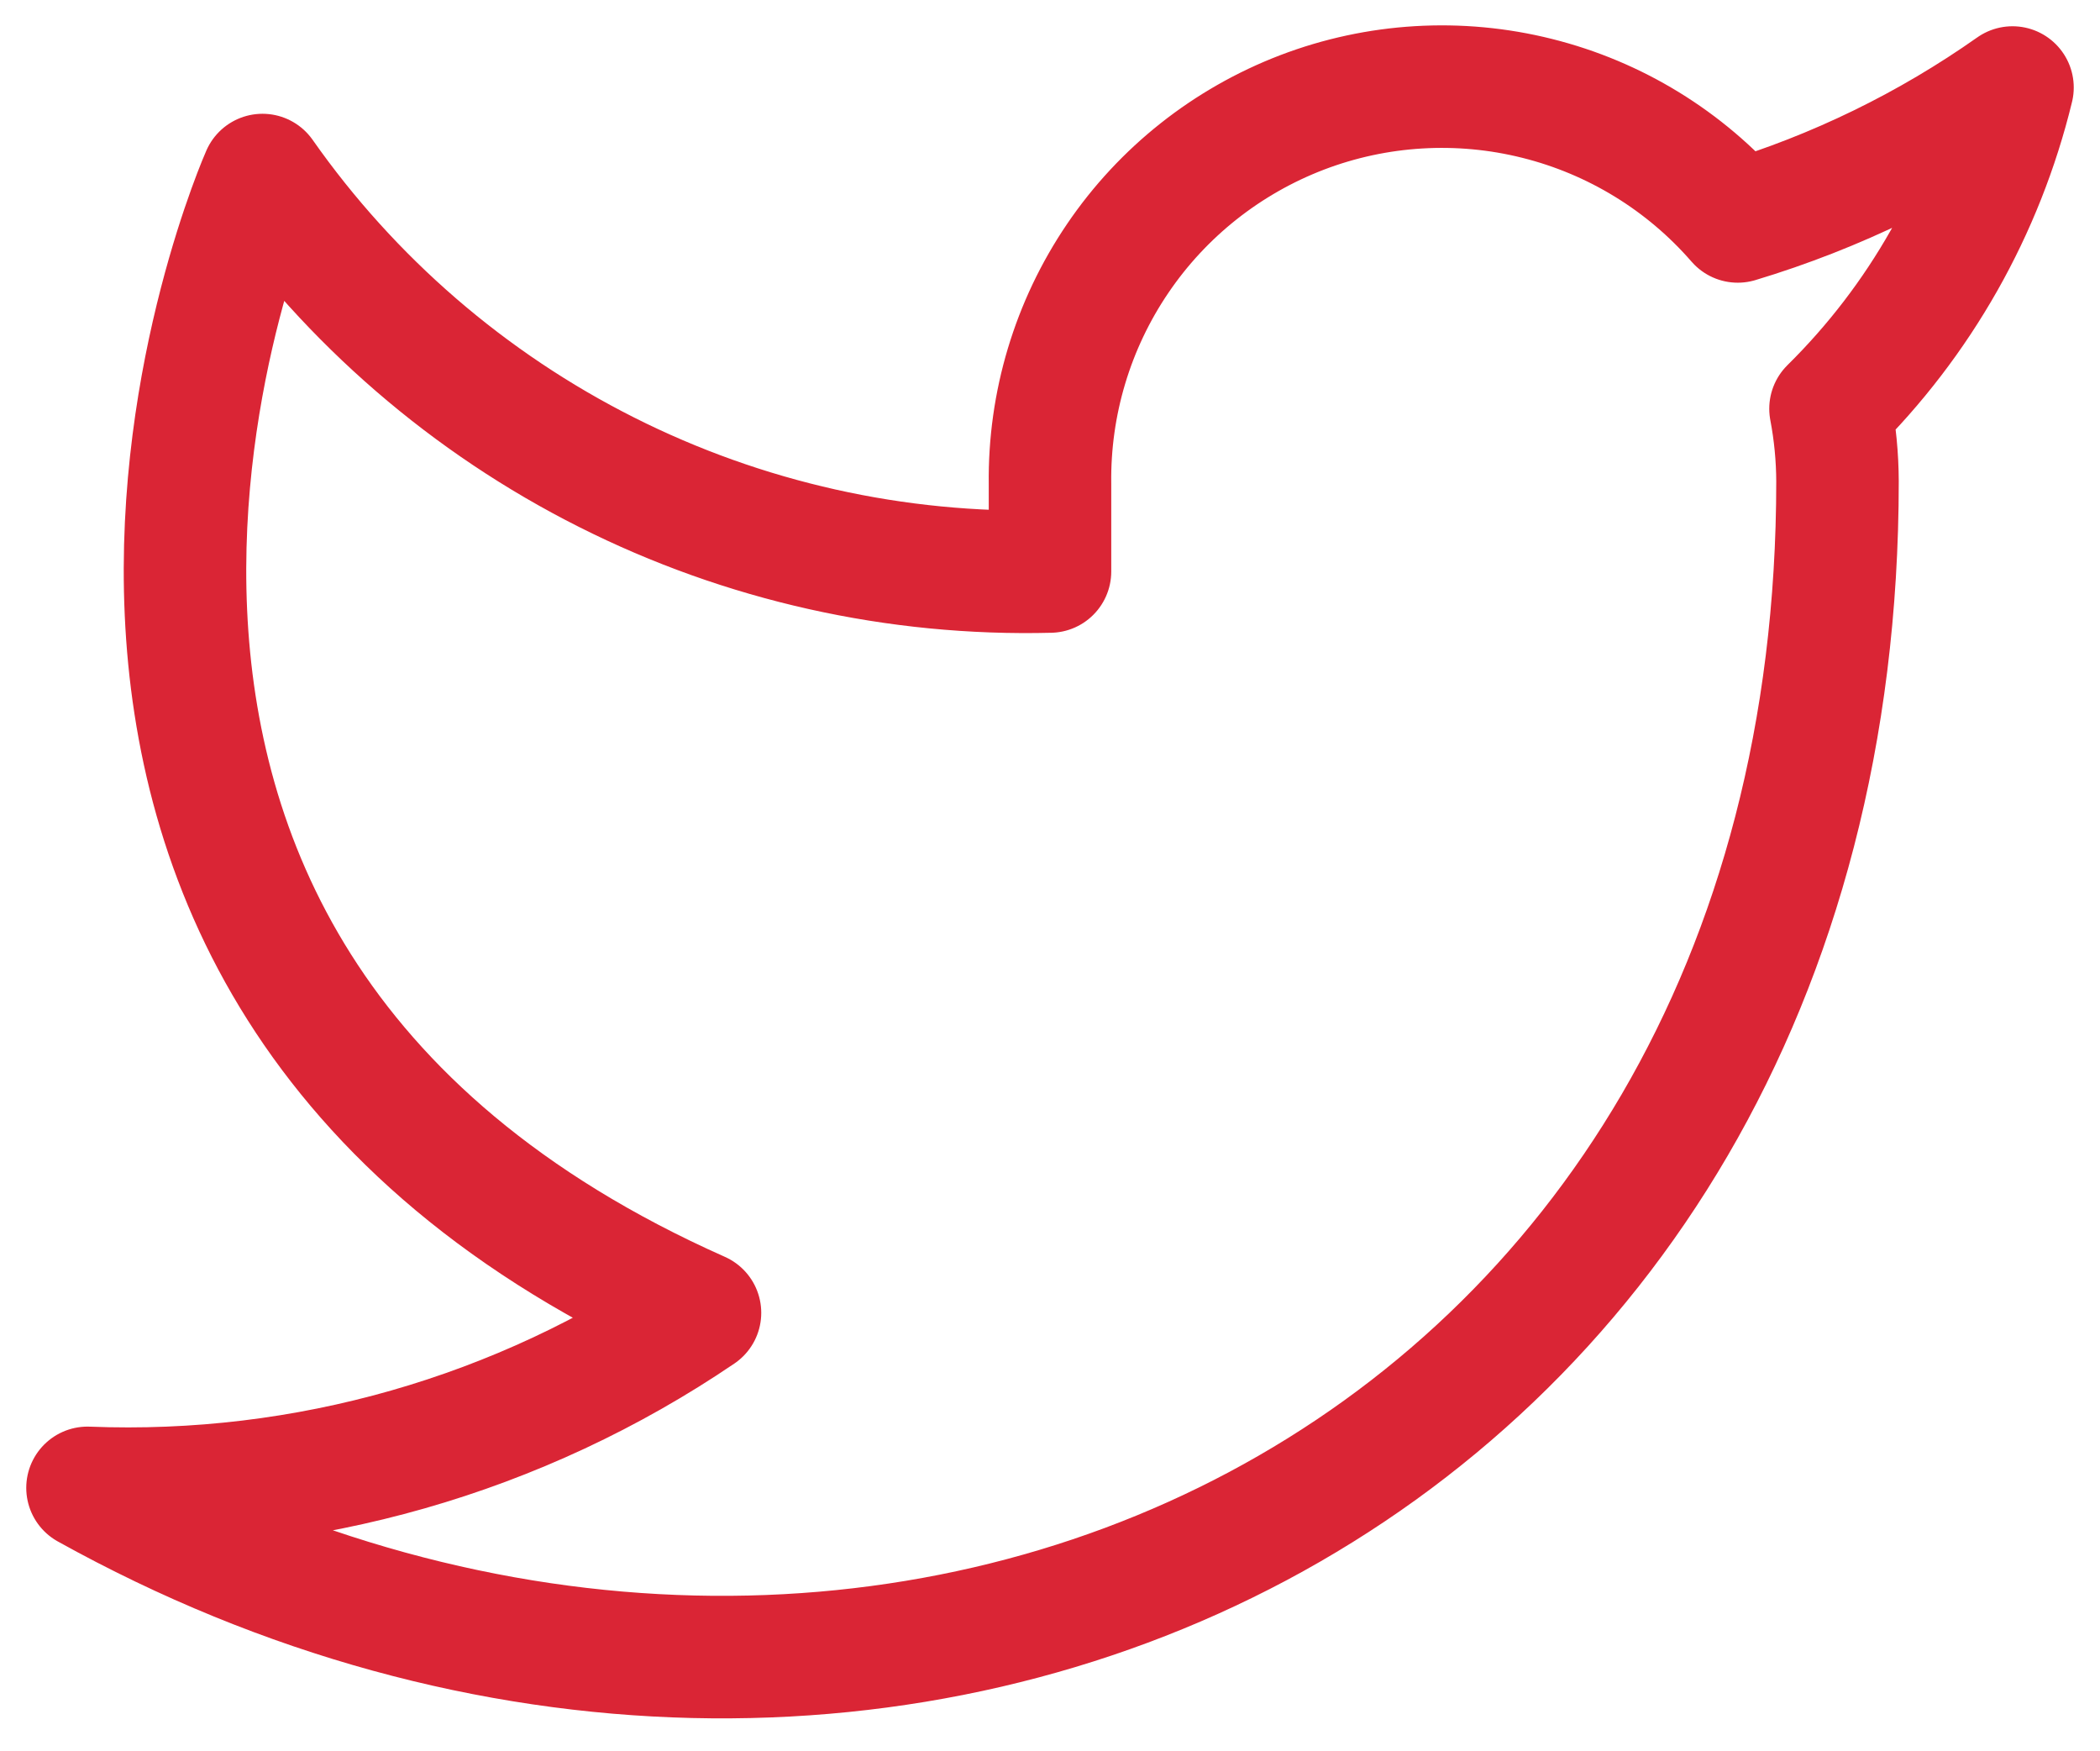
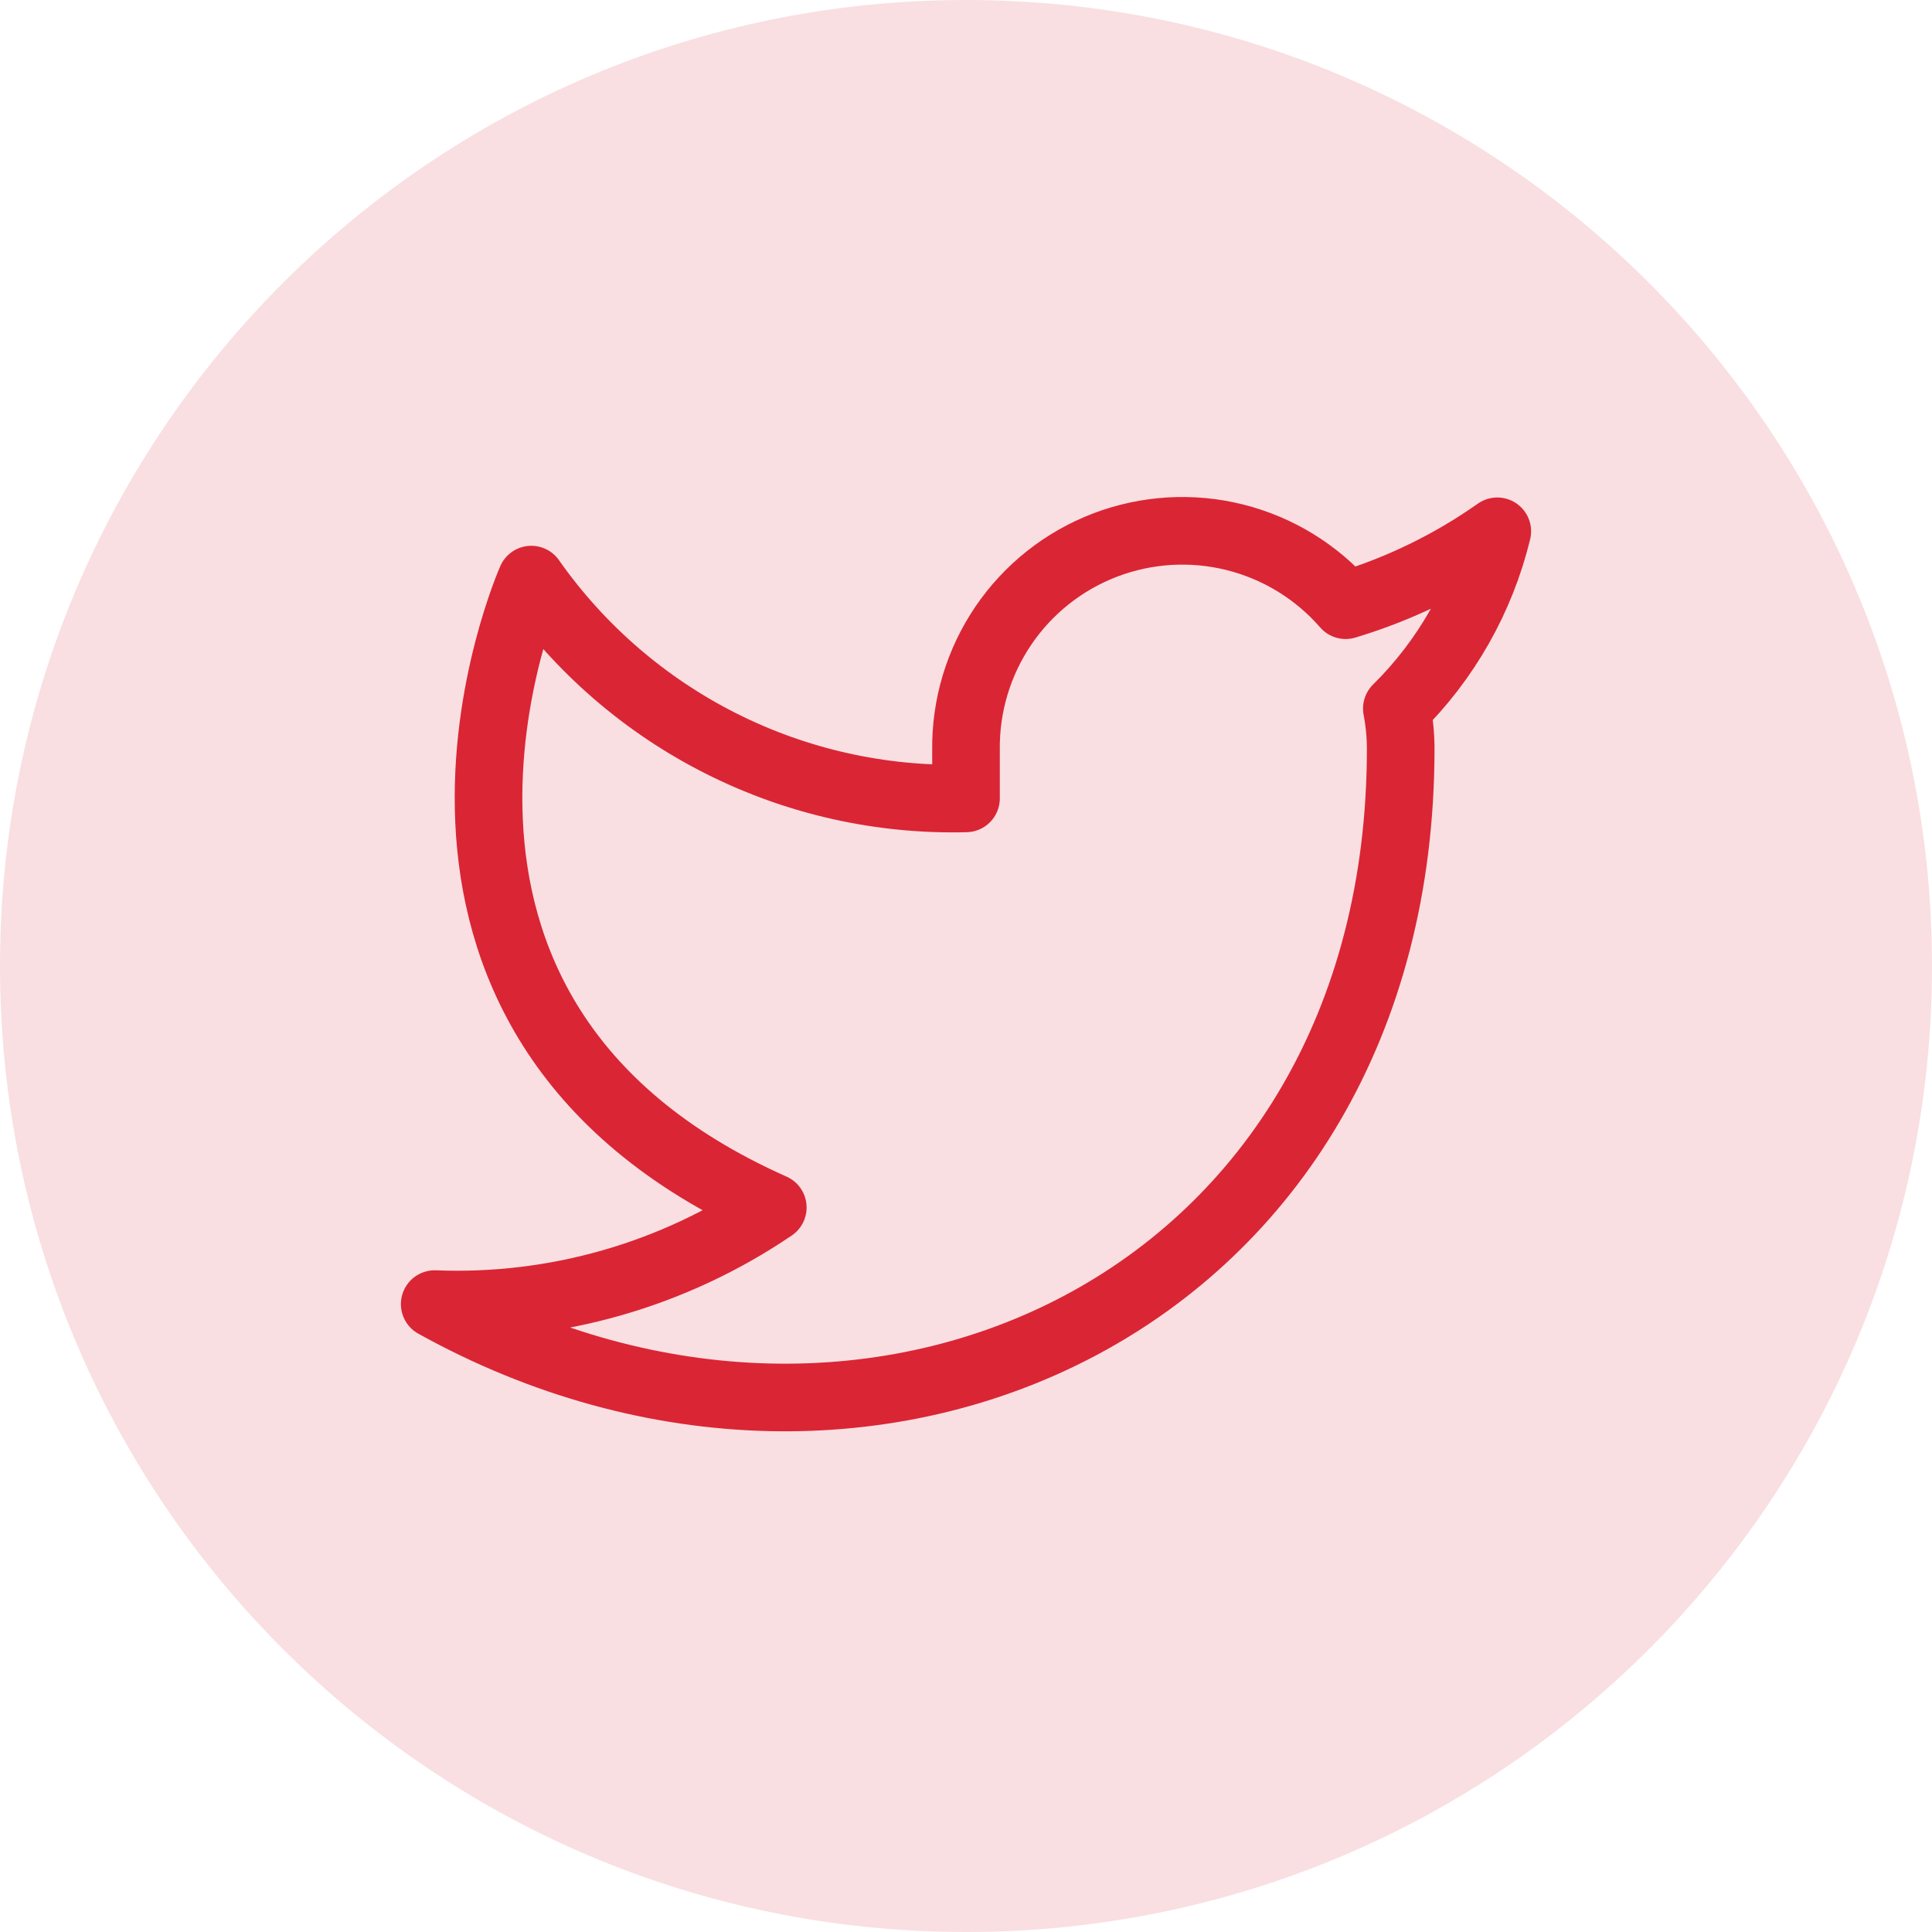
- <svg xmlns="http://www.w3.org/2000/svg" width="24" height="20" viewBox="0 0 24 20" fill="none">
-   <path d="M23 1C22.042 1.675 20.982 2.192 19.86 2.53C19.258 1.837 18.457 1.346 17.567 1.124C16.677 0.901 15.739 0.957 14.882 1.284C14.025 1.612 13.288 2.194 12.773 2.954C12.258 3.713 11.988 4.612 12 5.53V6.53C10.243 6.575 8.501 6.186 6.931 5.395C5.361 4.605 4.01 3.438 3 2C3 2 -1 11 8 15C5.941 16.398 3.487 17.099 1 17C10 22 21 17 21 5.5C20.999 5.221 20.972 4.943 20.92 4.67C21.941 3.663 22.661 2.393 23 1Z" stroke="#DA2535" stroke-width="1.4" stroke-linecap="round" stroke-linejoin="round" />
+ <svg xmlns="http://www.w3.org/2000/svg" width="40" height="40" viewBox="0 0 40 40" fill="none">
+   <circle opacity="0.15" cx="20" cy="20" r="20" fill="#DA2535" />
+   <path d="M31 11C30.042 11.675 28.982 12.192 27.86 12.53C27.258 11.837 26.457 11.347 25.567 11.124C24.677 10.901 23.739 10.957 22.882 11.284C22.025 11.611 21.288 12.194 20.773 12.954C20.258 13.713 19.988 14.612 20 15.53V16.53C18.243 16.575 16.501 16.186 14.931 15.395C13.361 14.605 12.01 13.438 11 12C11 12 7 21 16 25C13.941 26.398 11.487 27.099 9 27C18 32 29 27 29 15.5C28.999 15.221 28.972 14.943 28.92 14.67C29.941 13.663 30.661 12.393 31 11Z" stroke="#DA2535" stroke-width="1.4" stroke-linecap="round" stroke-linejoin="round" />
</svg>
